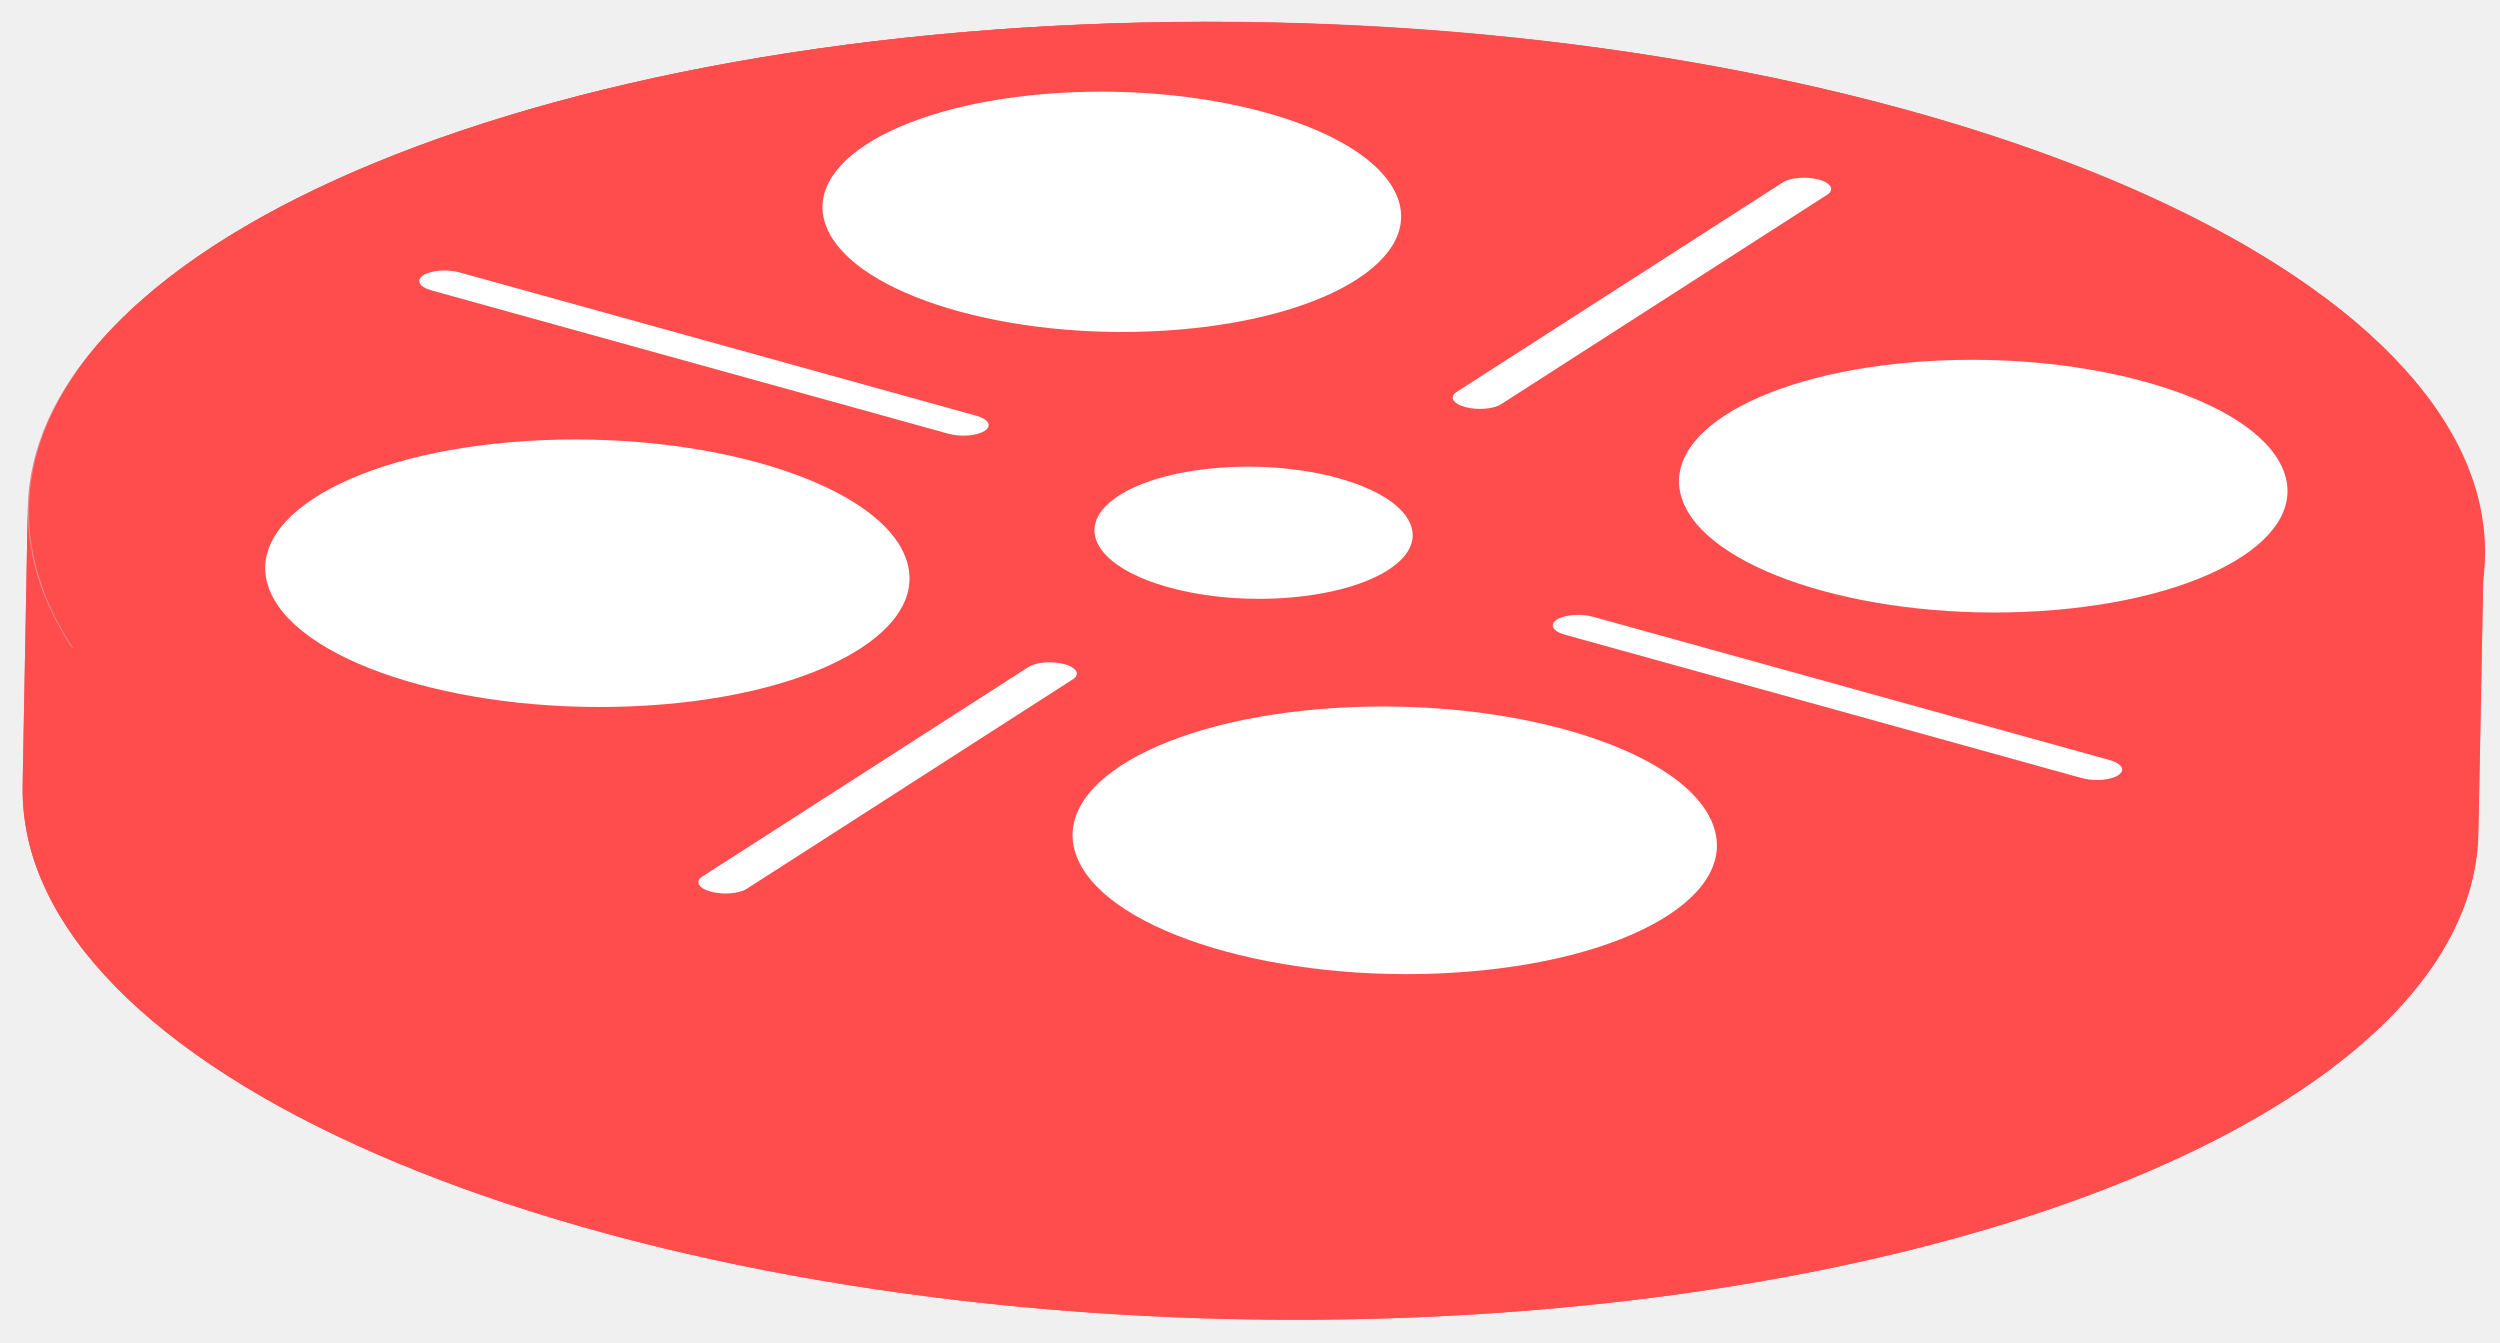
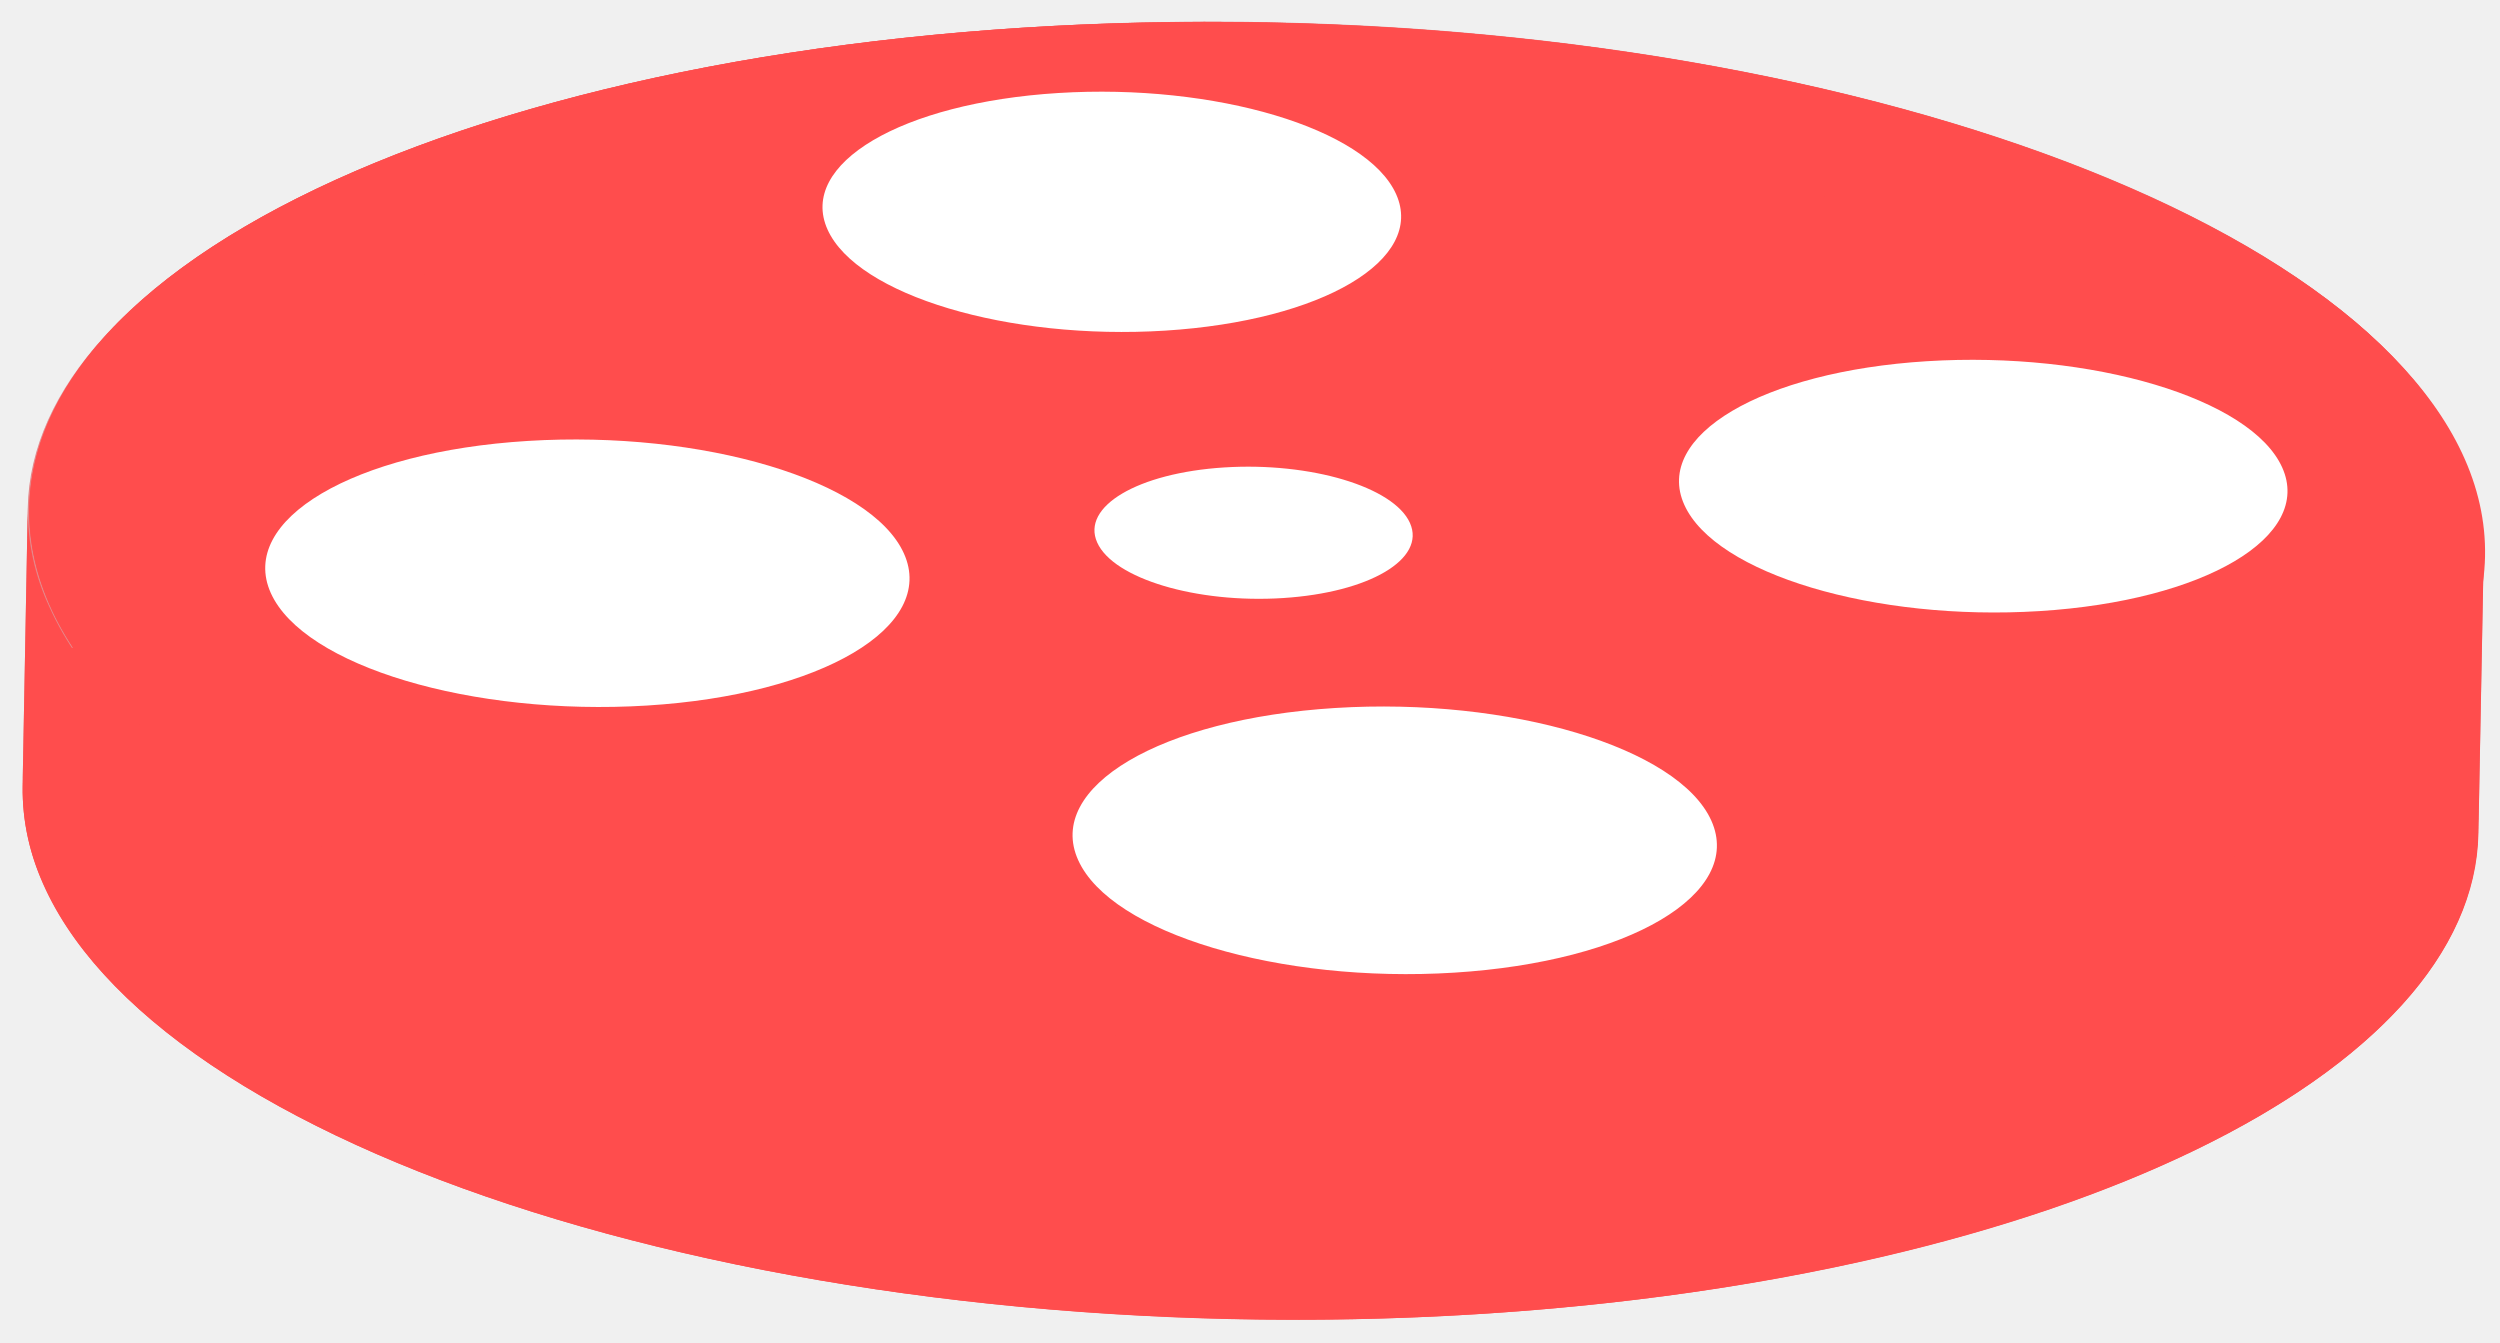
<svg xmlns="http://www.w3.org/2000/svg" viewBox="0 0 810.96 435.62">
  <defs>
    <clipPath id="clip-path">
      <ellipse cx="407.34" cy="172.42" rx="165.24" ry="398.3" transform="matrix(0.02, -1, 1, 0.02, 227.24, 576.43)" style="fill:none" />
    </clipPath>
  </defs>
  <g id="レイヤー_1" data-name="レイヤー 1">
    <g style="isolation:isolate">
      <path d="M9,164.7C10.5,87.33,143.5,20.73,333.71,8.86,549.86-4.63,758.05,57.66,798.72,148L797,238.29C756.35,148,548.15,85.66,332,99.15,141.79,111,8.79,177.62,7.33,255,7.84,227.91,8.53,191.79,9,164.7Z" style="fill:#E5878A" />
      <path d="M803.94,270.43A74.32,74.32,0,0,0,797,238.29L798.72,148a74.32,74.32,0,0,1,6.93,32.14C805.14,207.23,804.45,243.35,803.94,270.43Z" style="fill:#E5878A" />
      <path d="M7.33,255,9,164.7A74.36,74.36,0,0,0,16,196.85C56.63,287.18,264.83,349.48,481,336c190.21-11.87,323.2-78.47,324.67-155.85l-1.71,90.29c-1.47,77.38-134.46,144-324.67,155.85-216.15,13.49-424.35-48.81-465-139.14A74.32,74.32,0,0,1,7.33,255Z" style="fill:#ff4d4d" />
      <ellipse cx="405.63" cy="262.72" rx="165.24" ry="398.3" transform="translate(135.29 663.3) rotate(-88.92)" style="fill:#ff4d4d" />
      <ellipse cx="407.34" cy="172.42" rx="165.24" ry="398.3" transform="matrix(0.02, -1, 1, 0.02, 227.24, 576.43)" style="fill:#ff4d4d" />
      <g style="isolation:isolate">
        <g style="clip-path:url(#clip-path)">
          <path d="M740.31,151.64c10.08,22.39-25.17,43.25-78.73,46.59s-105.14-12.1-115.22-34.48,25.17-43.24,78.72-46.58,105.15,12.09,115.23,34.47m-146.45-91c.38.85,0,1.75-1.17,2.52L487,131.1c-2.51,1.62-7.76,2-11.74.92-2.09-.58-3.41-1.46-3.83-2.39s0-1.75,1.16-2.52L578.29,59.18c2.51-1.61,7.77-2,11.74-.92,2.09.58,3.41,1.46,3.83,2.4M688.25,249c.39.85,0,1.75-1.16,2.52-2.5,1.61-7.76,2-11.74.92L507.67,205.9c-2.09-.57-3.4-1.45-3.83-2.39s0-1.75,1.17-2.52c2.51-1.61,7.77-2,11.74-.92l167.69,46.51c2.08.58,3.39,1.46,3.81,2.39M457.36,169.69c5.27,11.71-13.17,22.62-41.18,24.37s-55-6.33-60.26-18,13.16-22.61,41.17-24.36,55,6.33,60.27,18M452.87,63c9.58,21.28-23.94,41.11-74.87,44.29S278,95.75,268.44,74.46s23.94-41.11,74.86-44.29,100,11.5,109.57,32.79M555.15,266.2c10.67,23.7-26.66,45.79-83.38,49.33s-111.36-12.81-122-36.51,26.66-45.8,83.38-49.34,111.36,12.81,122,36.52m-206-48.34c.39.85,0,1.75-1.16,2.51L242.26,288.3c-2.5,1.61-7.76,2-11.74.92-2.08-.58-3.4-1.46-3.83-2.4s0-1.75,1.17-2.51L333.6,216.38c2.51-1.61,7.77-2,11.74-.92,2.08.58,3.4,1.46,3.82,2.4m-28.6-80.59c.38.85,0,1.75-1.17,2.51-2.51,1.61-7.77,2-11.73.92L140,94.2c-2.08-.58-3.39-1.46-3.81-2.4s0-1.75,1.16-2.52c2.5-1.61,7.76-2,11.74-.92l167.68,46.51c2.09.58,3.4,1.46,3.83,2.4m-27.31,42.27c10.67,23.71-26.66,45.79-83.38,49.33s-111.35-12.8-122-36.51S114.5,146.57,171.22,143s111.36,12.81,122,36.51M16,196.85C56.63,287.18,264.83,349.48,481,336s358.41-97.65,317.74-188S549.86-4.63,333.71,8.86-24.7,106.51,16,196.85" style="fill:#ff4d4d" />
          <path d="M355.92,176c5.27,11.71,32.25,19.79,60.26,18s46.45-12.66,41.18-24.37-32.25-19.78-60.27-18S350.65,164.32,355.92,176" style="fill:#FFFFFF" />
          <path d="M87.84,192.36c10.68,23.71,65.31,40,122,36.51s94.05-25.62,83.38-49.33-65.3-40-122-36.51-94,25.62-83.38,49.33" style="fill:#FFFFFF" />
          <path d="M268.44,74.46c9.58,21.29,58.64,36,109.56,32.79s84.45-23,74.87-44.29S394.23,27,343.3,30.17s-84.44,23-74.86,44.29" style="fill:#FFFFFF" />
          <path d="M349.74,279c10.67,23.7,65.3,40.05,122,36.51s94.05-25.63,83.38-49.33-65.3-40.06-122-36.52S339.07,255.31,349.74,279" style="fill:#FFFFFF" />
          <path d="M546.36,163.75c10.08,22.38,61.66,37.82,115.22,34.48s88.81-24.2,78.73-46.59-61.66-37.81-115.23-34.47-88.8,24.19-78.72,46.58" style="fill:#FFFFFF" />
-           <path d="M226.69,286.82c.43.94,1.75,1.82,3.83,2.4,4,1.1,9.24.69,11.74-.92L348,220.37c1.19-.76,1.55-1.66,1.16-2.51s-1.74-1.82-3.82-2.4c-4-1.1-9.23-.69-11.74.92L227.86,284.31c-1.19.76-1.55,1.66-1.17,2.51" style="fill:#FFFFFF" />
-           <path d="M471.39,129.63c.42.93,1.74,1.81,3.83,2.39,4,1.11,9.23.7,11.74-.92L592.69,63.18c1.2-.77,1.55-1.67,1.17-2.52s-1.74-1.82-3.83-2.4c-4-1.1-9.23-.69-11.74.92L472.55,127.11c-1.19.77-1.54,1.67-1.16,2.52" style="fill:#FFFFFF" />
-           <path d="M503.84,203.51c.43.94,1.74,1.82,3.83,2.39l167.68,46.51c4,1.1,9.24.69,11.74-.92,1.19-.77,1.55-1.67,1.16-2.52s-1.73-1.81-3.81-2.39L516.75,200.07c-4-1.1-9.23-.69-11.74.92-1.2.77-1.55,1.67-1.17,2.52" style="fill:#FFFFFF" />
-           <path d="M136.15,91.8c.42.94,1.73,1.82,3.81,2.4l167.7,46.5c4,1.1,9.22.69,11.73-.92,1.19-.76,1.55-1.66,1.17-2.51s-1.74-1.82-3.83-2.4L149.05,88.36c-4-1.1-9.24-.69-11.74.92-1.19.77-1.55,1.67-1.16,2.52" style="fill:#FFFFFF" />
        </g>
      </g>
    </g>
  </g>
</svg>
